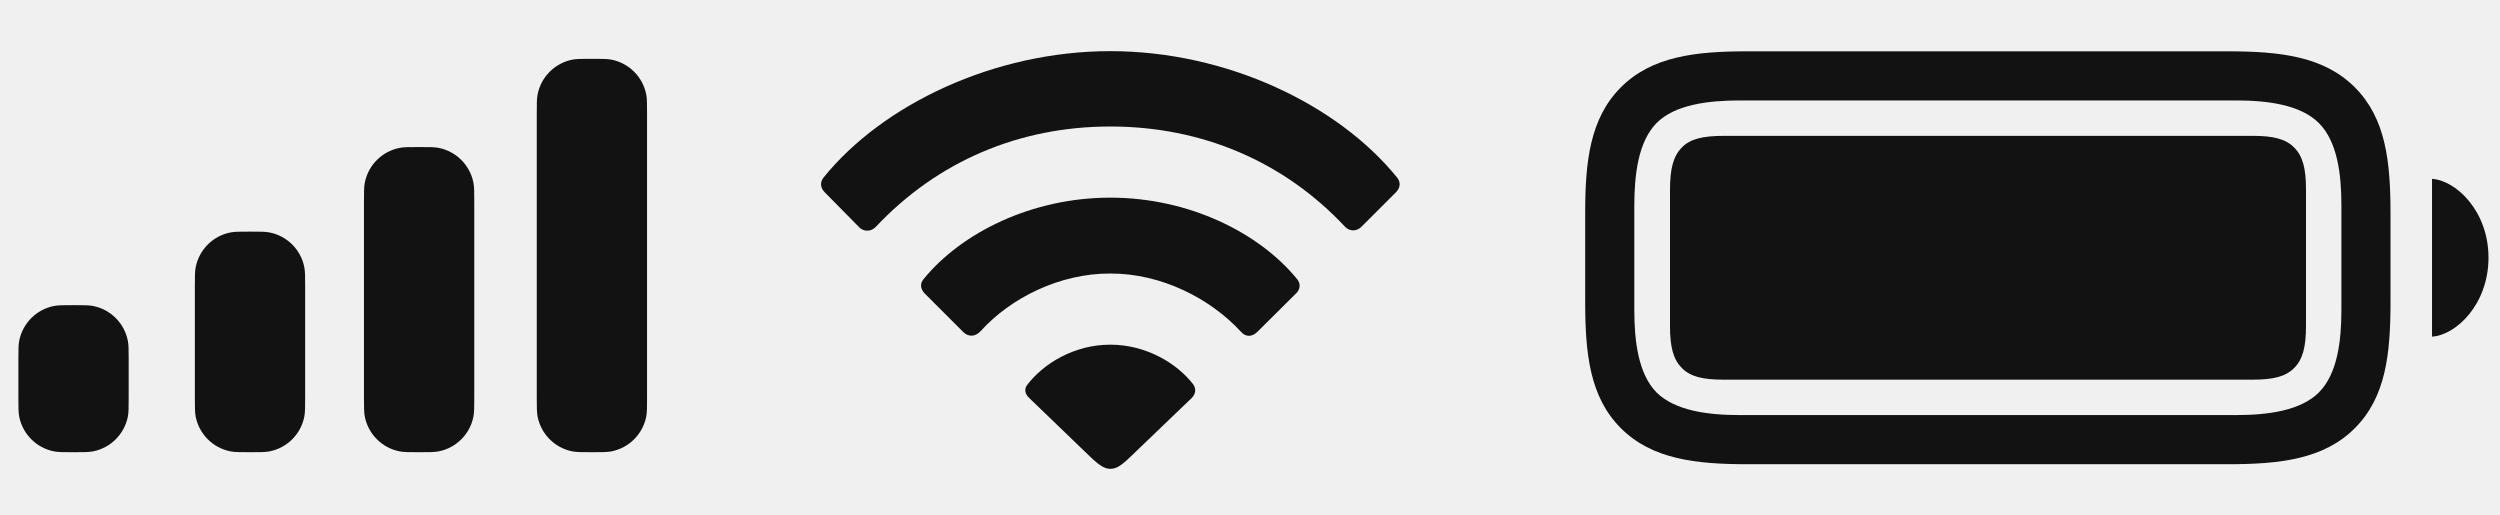
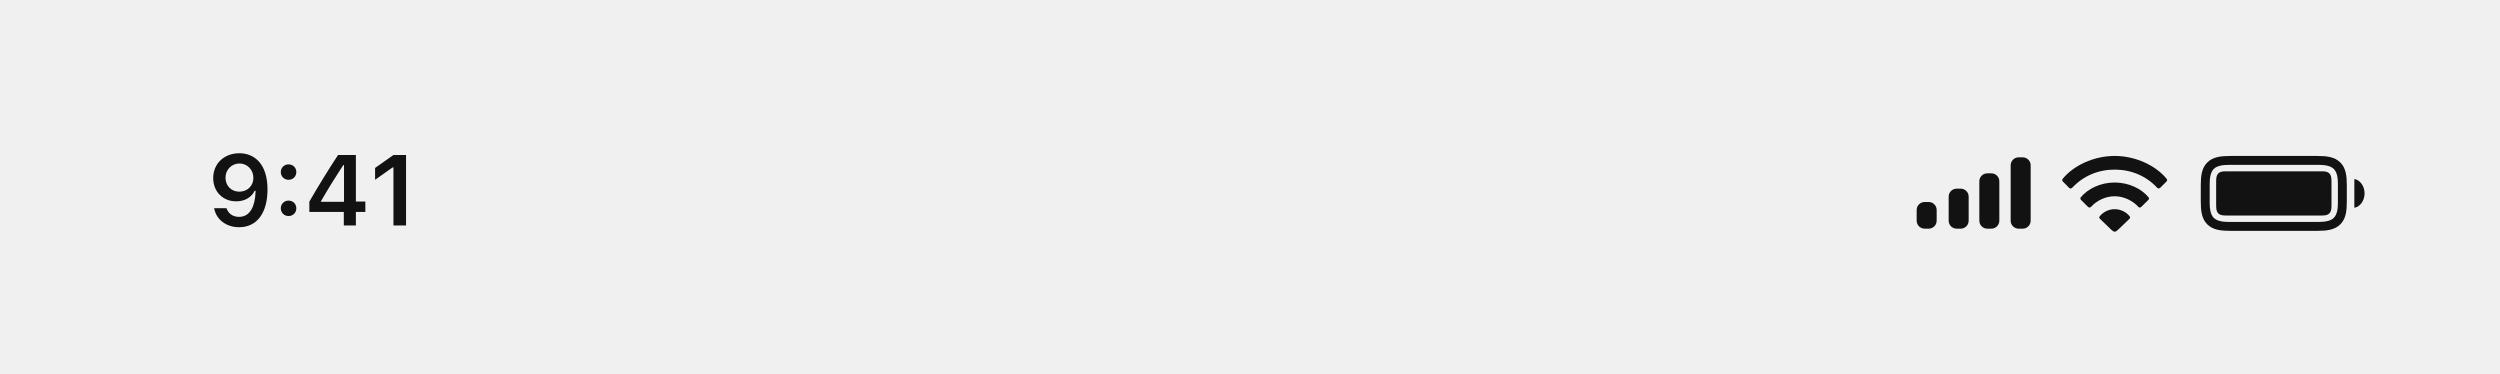
- <svg xmlns="http://www.w3.org/2000/svg" width="68" height="14" viewBox="0 0 68 14" fill="none">
-   <g clip-path="url(#clip0_225_273)">
-     <path d="M47.541 12.627H60.59C62.009 12.627 63.205 12.494 64.051 11.647C64.898 10.8 65.022 9.622 65.022 8.202V5.82C65.022 4.4 64.898 3.222 64.051 2.375C63.205 1.528 62.009 1.396 60.59 1.396H47.524C46.13 1.396 44.935 1.528 44.088 2.375C43.241 3.222 43.117 4.409 43.117 5.795V8.202C43.117 9.622 43.241 10.8 44.088 11.647C44.935 12.494 46.13 12.627 47.541 12.627ZM47.317 11.29C46.462 11.29 45.565 11.174 45.059 10.676C44.561 10.169 44.453 9.281 44.453 8.426V5.612C44.453 4.741 44.561 3.853 45.059 3.346C45.565 2.84 46.47 2.732 47.342 2.732H60.822C61.677 2.732 62.574 2.848 63.072 3.346C63.578 3.853 63.686 4.732 63.686 5.587V8.426C63.686 9.281 63.578 10.169 63.072 10.676C62.574 11.174 61.677 11.29 60.822 11.29H47.317ZM46.877 10.327H61.27C61.835 10.327 62.167 10.244 62.399 10.012C62.632 9.779 62.723 9.447 62.723 8.875V5.147C62.723 4.575 62.632 4.243 62.399 4.01C62.167 3.778 61.835 3.695 61.27 3.695H46.902C46.312 3.695 45.972 3.778 45.748 4.01C45.516 4.243 45.424 4.583 45.424 5.164V8.875C45.424 9.447 45.516 9.779 45.748 10.012C45.98 10.244 46.312 10.327 46.877 10.327ZM66.151 9.157C66.807 9.115 67.687 8.277 67.687 7.007C67.687 5.745 66.807 4.907 66.151 4.865V9.157Z" fill="#121212" />
-     <path d="M2 8.3C2.279 8.3 2.418 8.3 2.534 8.323C3.01 8.417 3.382 8.79 3.477 9.266C3.5 9.382 3.5 9.521 3.5 9.8V10.8C3.5 11.079 3.5 11.219 3.477 11.334C3.382 11.81 3.01 12.182 2.534 12.277C2.418 12.3 2.279 12.3 2 12.3C1.721 12.3 1.582 12.3 1.466 12.277C0.99 12.182 0.618 11.81 0.523 11.334C0.5 11.219 0.5 11.079 0.5 10.8V9.8C0.5 9.521 0.5 9.382 0.523 9.266C0.618 8.79 0.99 8.417 1.466 8.323C1.582 8.3 1.721 8.3 2 8.3ZM6.8 6.3C7.078 6.3 7.218 6.3 7.334 6.323C7.81 6.417 8.183 6.79 8.277 7.266C8.3 7.382 8.3 7.522 8.3 7.8V10.8C8.3 11.079 8.3 11.219 8.277 11.334C8.183 11.81 7.81 12.182 7.334 12.277C7.218 12.3 7.079 12.3 6.8 12.3C6.521 12.3 6.382 12.3 6.266 12.277C5.79 12.182 5.418 11.81 5.323 11.334C5.3 11.219 5.3 11.079 5.3 10.8V7.8C5.3 7.521 5.3 7.382 5.323 7.266C5.418 6.79 5.79 6.417 6.266 6.323C6.382 6.3 6.521 6.3 6.8 6.3ZM11.4 4C11.679 4 11.819 4 11.935 4.023C12.41 4.118 12.782 4.49 12.877 4.966C12.9 5.082 12.9 5.222 12.9 5.5V10.8C12.9 11.079 12.9 11.219 12.877 11.334C12.782 11.81 12.41 12.182 11.935 12.277C11.819 12.3 11.679 12.3 11.4 12.3C11.122 12.3 10.982 12.3 10.866 12.277C10.39 12.182 10.018 11.81 9.923 11.334C9.9 11.219 9.9 11.079 9.9 10.8V5.5C9.9 5.222 9.9 5.082 9.923 4.966C10.018 4.49 10.39 4.118 10.866 4.023C10.982 4 11.122 4 11.4 4ZM16.1 1.6C16.378 1.6 16.518 1.6 16.634 1.623C17.11 1.718 17.483 2.09 17.577 2.566C17.6 2.682 17.6 2.821 17.6 3.1V10.8C17.6 11.079 17.6 11.219 17.577 11.334C17.482 11.81 17.11 12.182 16.634 12.277C16.518 12.3 16.378 12.3 16.1 12.3C15.821 12.3 15.681 12.3 15.565 12.277C15.09 12.182 14.718 11.81 14.623 11.334C14.6 11.219 14.6 11.079 14.6 10.8V3.1C14.6 2.821 14.6 2.682 14.623 2.566C14.718 2.09 15.09 1.718 15.565 1.623C15.681 1.6 15.821 1.6 16.1 1.6Z" fill="#121212" />
-     <path d="M23.365 6.176C23.495 6.312 23.693 6.306 23.823 6.169C25.505 4.385 27.72 3.441 30.201 3.441C32.696 3.441 34.925 4.392 36.593 6.176C36.716 6.299 36.907 6.299 37.037 6.162L37.98 5.219C38.097 5.096 38.097 4.945 38.001 4.829C36.395 2.847 33.373 1.391 30.201 1.391C27.036 1.391 24.001 2.847 22.401 4.829C22.306 4.945 22.306 5.096 22.422 5.219L23.365 6.176ZM26.202 9.033C26.352 9.177 26.537 9.156 26.674 9.006C27.494 8.097 28.834 7.434 30.201 7.44C31.582 7.434 32.922 8.117 33.756 9.026C33.879 9.17 34.057 9.17 34.2 9.026L35.26 7.974C35.369 7.864 35.383 7.714 35.28 7.591C34.248 6.326 32.334 5.376 30.201 5.376C28.068 5.376 26.154 6.326 25.122 7.591C25.02 7.714 25.033 7.851 25.143 7.974L26.202 9.033ZM30.201 12.752C30.352 12.752 30.481 12.684 30.748 12.424L32.416 10.824C32.519 10.722 32.546 10.571 32.45 10.448C32.006 9.874 31.165 9.375 30.201 9.375C29.21 9.375 28.369 9.895 27.925 10.489C27.856 10.599 27.884 10.722 27.993 10.824L29.654 12.424C29.921 12.677 30.051 12.752 30.201 12.752Z" fill="#121212" />
+ <svg xmlns="http://www.w3.org/2000/svg" width="375" height="56" viewBox="0 0 375 56" fill="none">
+   <g clip-path="url(#clip0_43_715)">
+     <path d="M35.906 22.986C33.614 22.986 31.98 24.553 31.98 26.699V26.714C31.98 28.721 33.401 30.2 35.43 30.2C36.88 30.2 37.803 29.46 38.191 28.625H38.338C38.338 28.706 38.33 28.786 38.33 28.867C38.25 30.889 37.539 32.529 35.862 32.529C34.932 32.529 34.28 32.046 34.002 31.306L33.98 31.233H32.119L32.134 31.313C32.471 32.932 33.921 34.082 35.862 34.082C38.521 34.082 40.125 31.973 40.125 28.413V28.398C40.125 24.59 38.162 22.986 35.906 22.986ZM35.899 28.75C34.697 28.75 33.826 27.871 33.826 26.648V26.633C33.826 25.454 34.756 24.524 35.921 24.524C37.093 24.524 38.008 25.469 38.008 26.677V26.692C38.008 27.886 37.093 28.75 35.899 28.75ZM43.285 26.97C43.959 26.97 44.449 26.457 44.449 25.813C44.449 25.161 43.959 24.656 43.285 24.656C42.618 24.656 42.12 25.161 42.12 25.813C42.12 26.457 42.618 26.97 43.285 26.97ZM43.285 32.405C43.959 32.405 44.449 31.899 44.449 31.247C44.449 30.596 43.959 30.09 43.285 30.09C42.618 30.09 42.12 30.596 42.12 31.247C42.12 31.899 42.618 32.405 43.285 32.405ZM51.572 33.818H53.381V31.789H54.802V30.229H53.381V23.249H50.708C49.272 25.432 47.771 27.864 46.401 30.244V31.789H51.572V33.818ZM48.159 30.273V30.163C49.184 28.369 50.407 26.413 51.492 24.758H51.601V30.273H48.159ZM59.017 33.818H60.907V23.249H59.024L56.263 25.19V26.97L58.892 25.11H59.017V33.818Z" fill="#121212" />
+   </g>
+   <g clip-path="url(#clip1_43_715)">
+     <path d="M334.541 34.627H347.59C349.009 34.627 350.205 34.494 351.051 33.647C351.898 32.8 352.022 31.622 352.022 30.202V27.82C352.022 26.4 351.898 25.222 351.051 24.375C350.205 23.528 349.009 23.395 347.59 23.395H334.524C333.13 23.395 331.935 23.528 331.088 24.375C330.241 25.222 330.117 26.409 330.117 27.795V30.202C330.117 31.622 330.241 32.8 331.088 33.647C331.935 34.494 333.13 34.627 334.541 34.627ZM334.317 33.29C333.462 33.29 332.565 33.174 332.059 32.676C331.561 32.169 331.453 31.281 331.453 30.426V27.612C331.453 26.741 331.561 25.852 332.059 25.346C332.565 24.84 333.47 24.732 334.342 24.732H347.822C348.677 24.732 349.574 24.848 350.072 25.346C350.578 25.852 350.686 26.732 350.686 27.587V30.426C350.686 31.281 350.578 32.169 350.072 32.676C349.574 33.174 348.677 33.29 347.822 33.29H334.317ZM333.877 32.327H348.271C348.835 32.327 349.167 32.244 349.399 32.012C349.632 31.779 349.723 31.447 349.723 30.875V27.148C349.723 26.575 349.632 26.243 349.399 26.01C349.167 25.778 348.835 25.695 348.271 25.695H333.902C333.312 25.695 332.972 25.778 332.748 26.01C332.516 26.243 332.424 26.583 332.424 27.164V30.875C332.424 31.447 332.516 31.779 332.748 32.012C332.98 32.244 333.312 32.327 333.877 32.327ZM353.151 31.157C353.807 31.115 354.687 30.277 354.687 29.007C354.687 27.745 353.807 26.907 353.151 26.865V31.157Z" fill="#121212" />
+     <path d="M289 30.3C289.279 30.3 289.418 30.3 289.534 30.323C290.01 30.417 290.382 30.79 290.477 31.266C290.5 31.382 290.5 31.521 290.5 31.8V32.8C290.5 33.079 290.5 33.218 290.477 33.334C290.382 33.81 290.01 34.182 289.534 34.277C289.418 34.3 289.279 34.3 289 34.3C288.721 34.3 288.582 34.3 288.466 34.277C287.99 34.182 287.618 33.81 287.523 33.334C287.5 33.218 287.5 33.079 287.5 32.8V31.8C287.5 31.521 287.5 31.382 287.523 31.266C287.618 30.79 287.99 30.417 288.466 30.323C288.582 30.3 288.721 30.3 289 30.3ZM293.8 28.3C294.078 28.3 294.218 28.3 294.334 28.323C294.81 28.417 295.183 28.79 295.277 29.266C295.3 29.382 295.3 29.522 295.3 29.8V32.8C295.3 33.079 295.3 33.218 295.277 33.334C295.183 33.81 294.81 34.182 294.334 34.277C294.218 34.3 294.079 34.3 293.8 34.3C293.521 34.3 293.382 34.3 293.266 34.277C292.79 34.182 292.418 33.81 292.323 33.334C292.3 33.218 292.3 33.079 292.3 32.8V29.8C292.3 29.521 292.3 29.382 292.323 29.266C292.418 28.79 292.79 28.417 293.266 28.323C293.382 28.3 293.521 28.3 293.8 28.3ZM298.4 26C298.679 26 298.819 26 298.935 26.023C299.41 26.118 299.782 26.49 299.877 26.966C299.9 27.082 299.9 27.222 299.9 27.5V32.8C299.9 33.079 299.9 33.218 299.877 33.334C299.782 33.81 299.41 34.182 298.935 34.277C298.819 34.3 298.679 34.3 298.4 34.3C298.122 34.3 297.982 34.3 297.866 34.277C297.39 34.182 297.018 33.81 296.923 33.334C296.9 33.218 296.9 33.079 296.9 32.8V27.5C296.9 27.222 296.9 27.082 296.923 26.966C297.018 26.49 297.39 26.117 297.866 26.023C297.982 26 298.122 26 298.4 26ZM303.1 23.6C303.378 23.6 303.518 23.6 303.634 23.623C304.11 23.718 304.482 24.09 304.577 24.566C304.6 24.682 304.6 24.821 304.6 25.1V32.8C304.6 33.079 304.6 33.218 304.577 33.334C304.482 33.81 304.11 34.182 303.634 34.277C303.518 34.3 303.378 34.3 303.1 34.3C302.821 34.3 302.681 34.3 302.565 34.277C302.09 34.182 301.718 33.81 301.623 33.334C301.6 33.218 301.6 33.079 301.6 32.8V25.1C301.6 24.821 301.6 24.682 301.623 24.566C301.718 24.09 302.09 23.718 302.565 23.623C302.681 23.6 302.821 23.6 303.1 23.6Z" fill="#121212" />
+     <path d="M310.365 28.176C310.495 28.312 310.693 28.306 310.823 28.169C312.505 26.385 314.72 25.441 317.201 25.441C319.696 25.441 321.925 26.392 323.593 28.176C323.716 28.299 323.907 28.299 324.037 28.162L324.98 27.219C325.097 27.096 325.097 26.945 325.001 26.829C323.395 24.847 320.373 23.391 317.201 23.391C314.036 23.391 311.001 24.847 309.401 26.829C309.306 26.945 309.306 27.096 309.422 27.219L310.365 28.176ZM313.202 31.033C313.353 31.177 313.537 31.156 313.674 31.006C314.494 30.097 315.834 29.434 317.201 29.44C318.582 29.434 319.922 30.117 320.756 31.026C320.879 31.17 321.057 31.17 321.2 31.026L322.26 29.974C322.369 29.864 322.383 29.714 322.28 29.591C321.248 28.326 319.334 27.376 317.201 27.376C315.068 27.376 313.154 28.326 312.122 29.591C312.02 29.714 312.033 29.851 312.143 29.974L313.202 31.033ZM317.201 34.752C317.352 34.752 317.481 34.684 317.748 34.424L319.416 32.824C319.519 32.722 319.546 32.571 319.45 32.448C319.006 31.874 318.165 31.375 317.201 31.375C316.21 31.375 315.369 31.895 314.925 32.489C314.856 32.599 314.884 32.722 314.993 32.824L316.654 34.424C316.921 34.677 317.051 34.752 317.201 34.752Z" fill="#121212" />
  </g>
  <defs>
-     <clipPath id="clip0_225_273">
-       <rect width="68" height="14" fill="white" />
+     <clipPath id="clip0_43_715">
+       <rect width="53.714" height="22.909" fill="white" transform="translate(19.8938 17.8182)" />
+     </clipPath>
+     <clipPath id="clip1_43_715">
+       <rect width="68" height="14" fill="white" transform="translate(287 22)" />
    </clipPath>
  </defs>
</svg>
